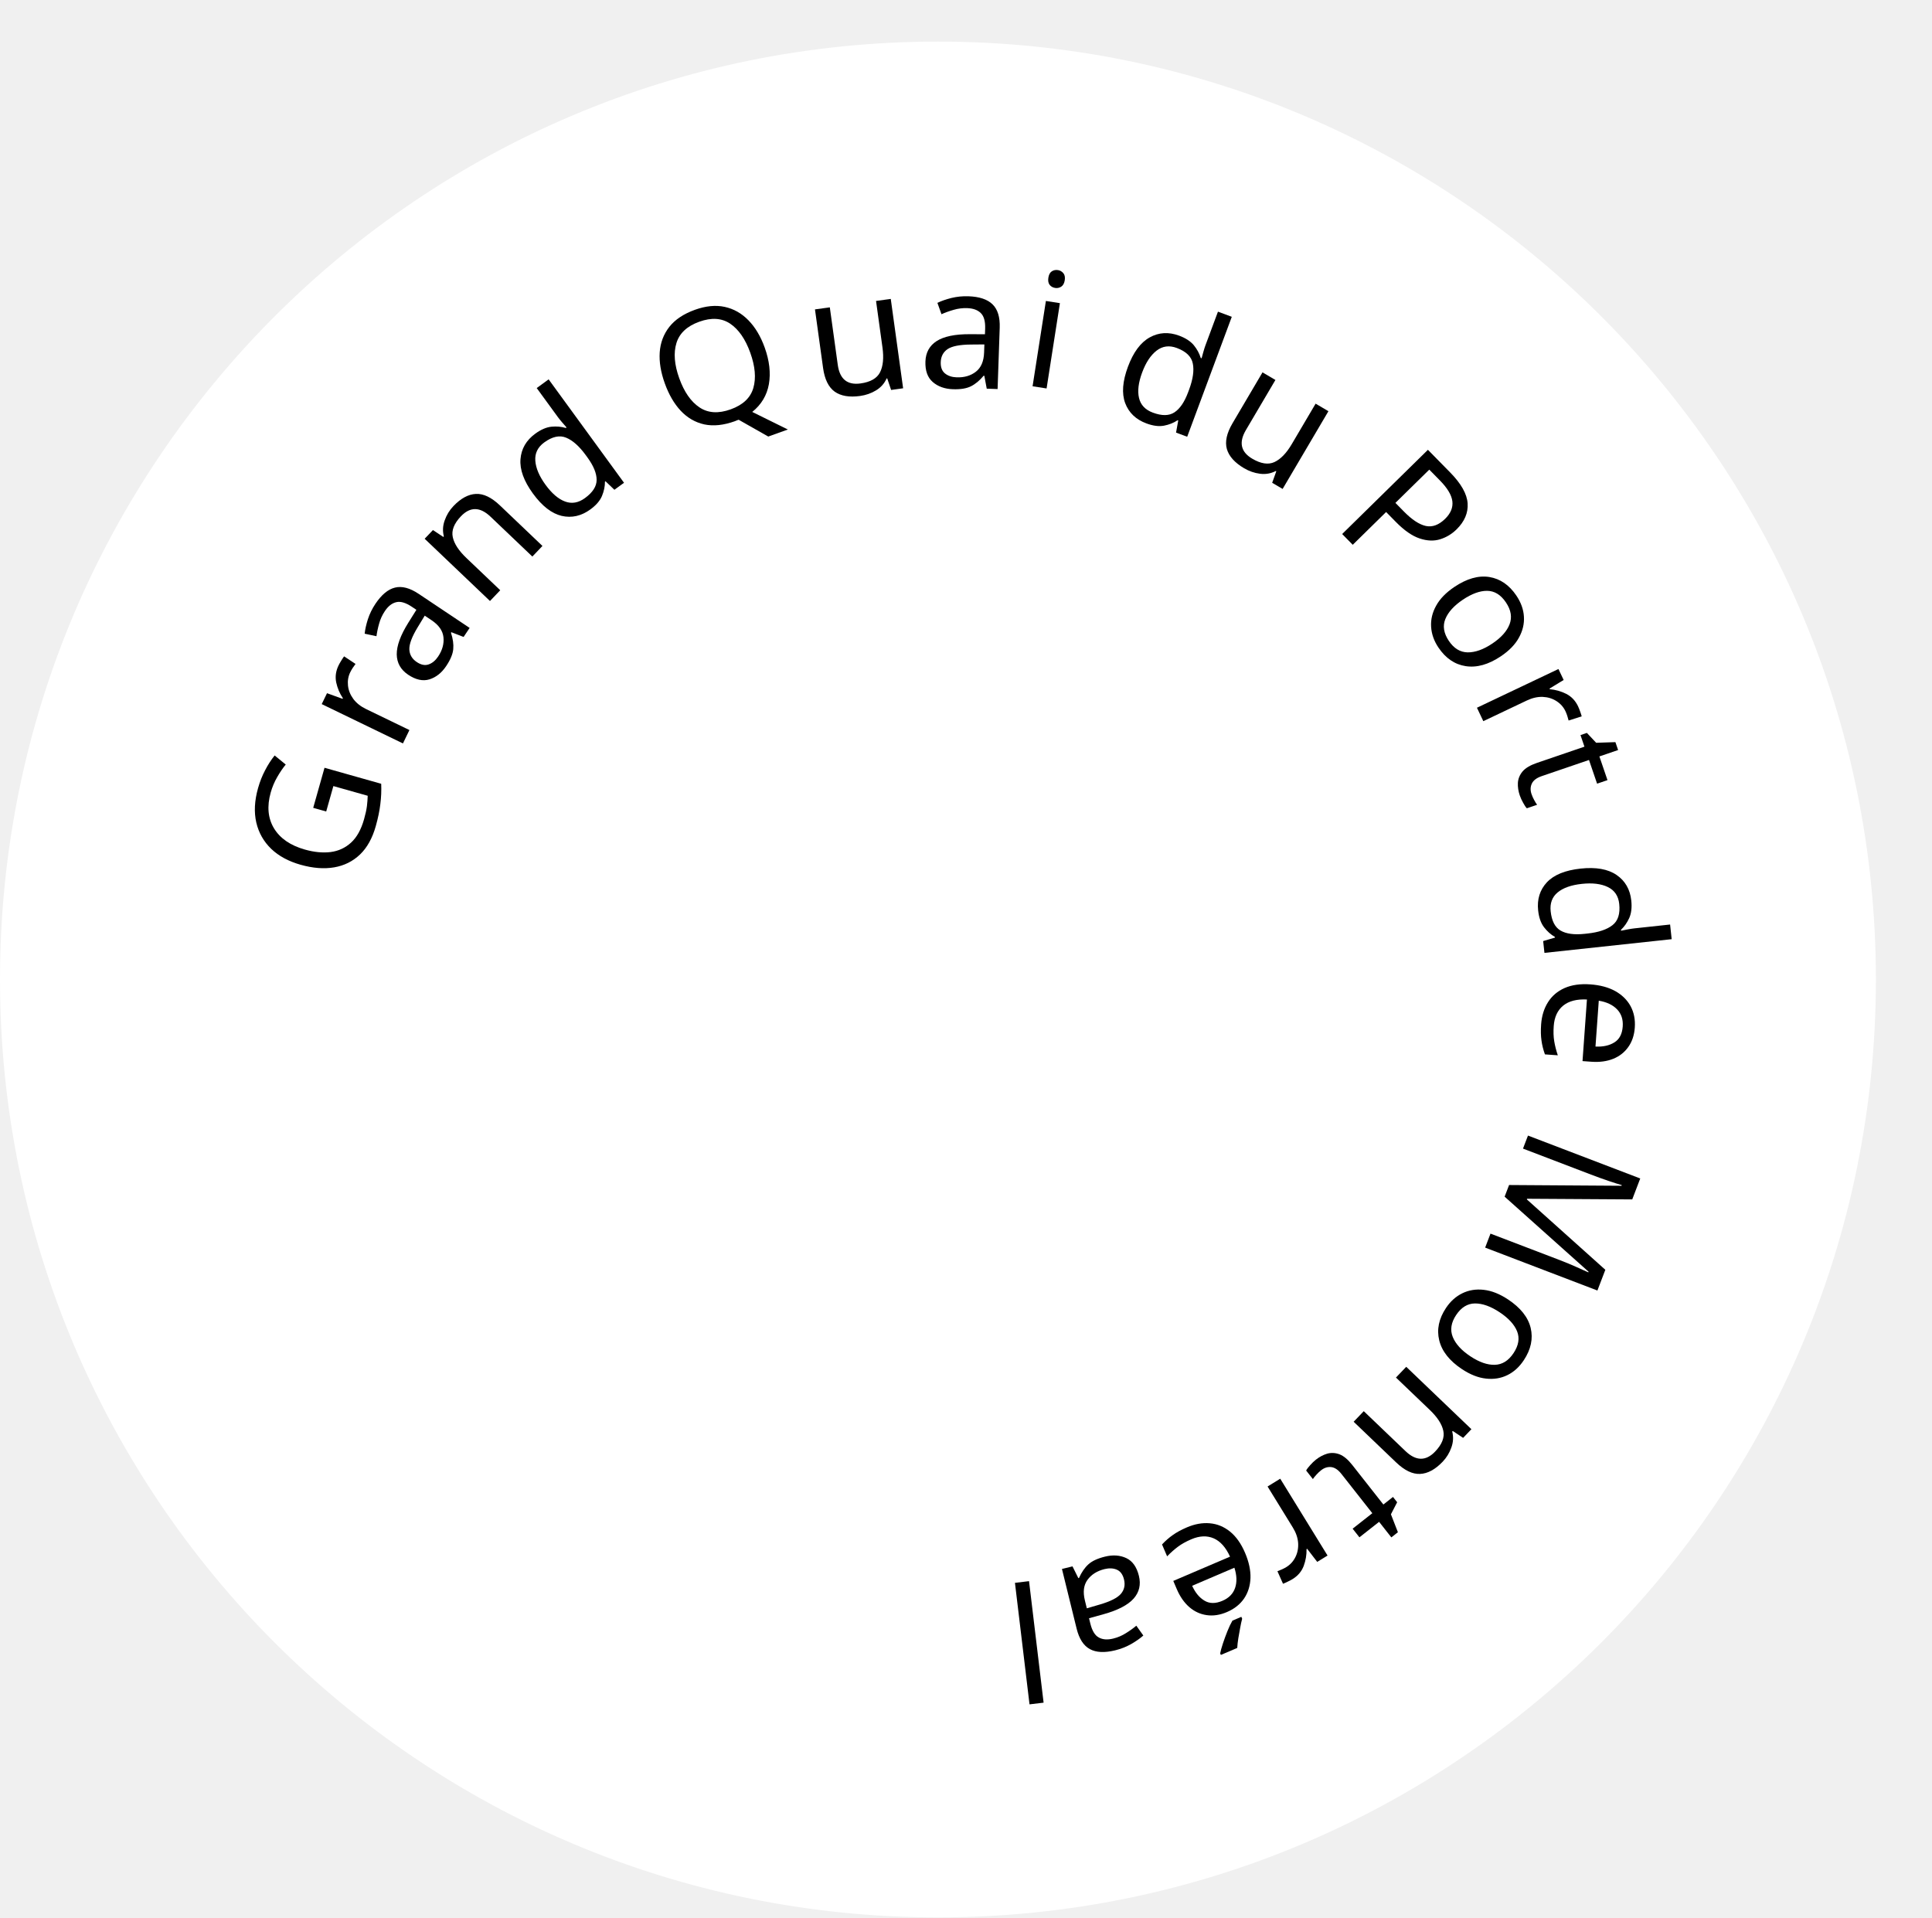
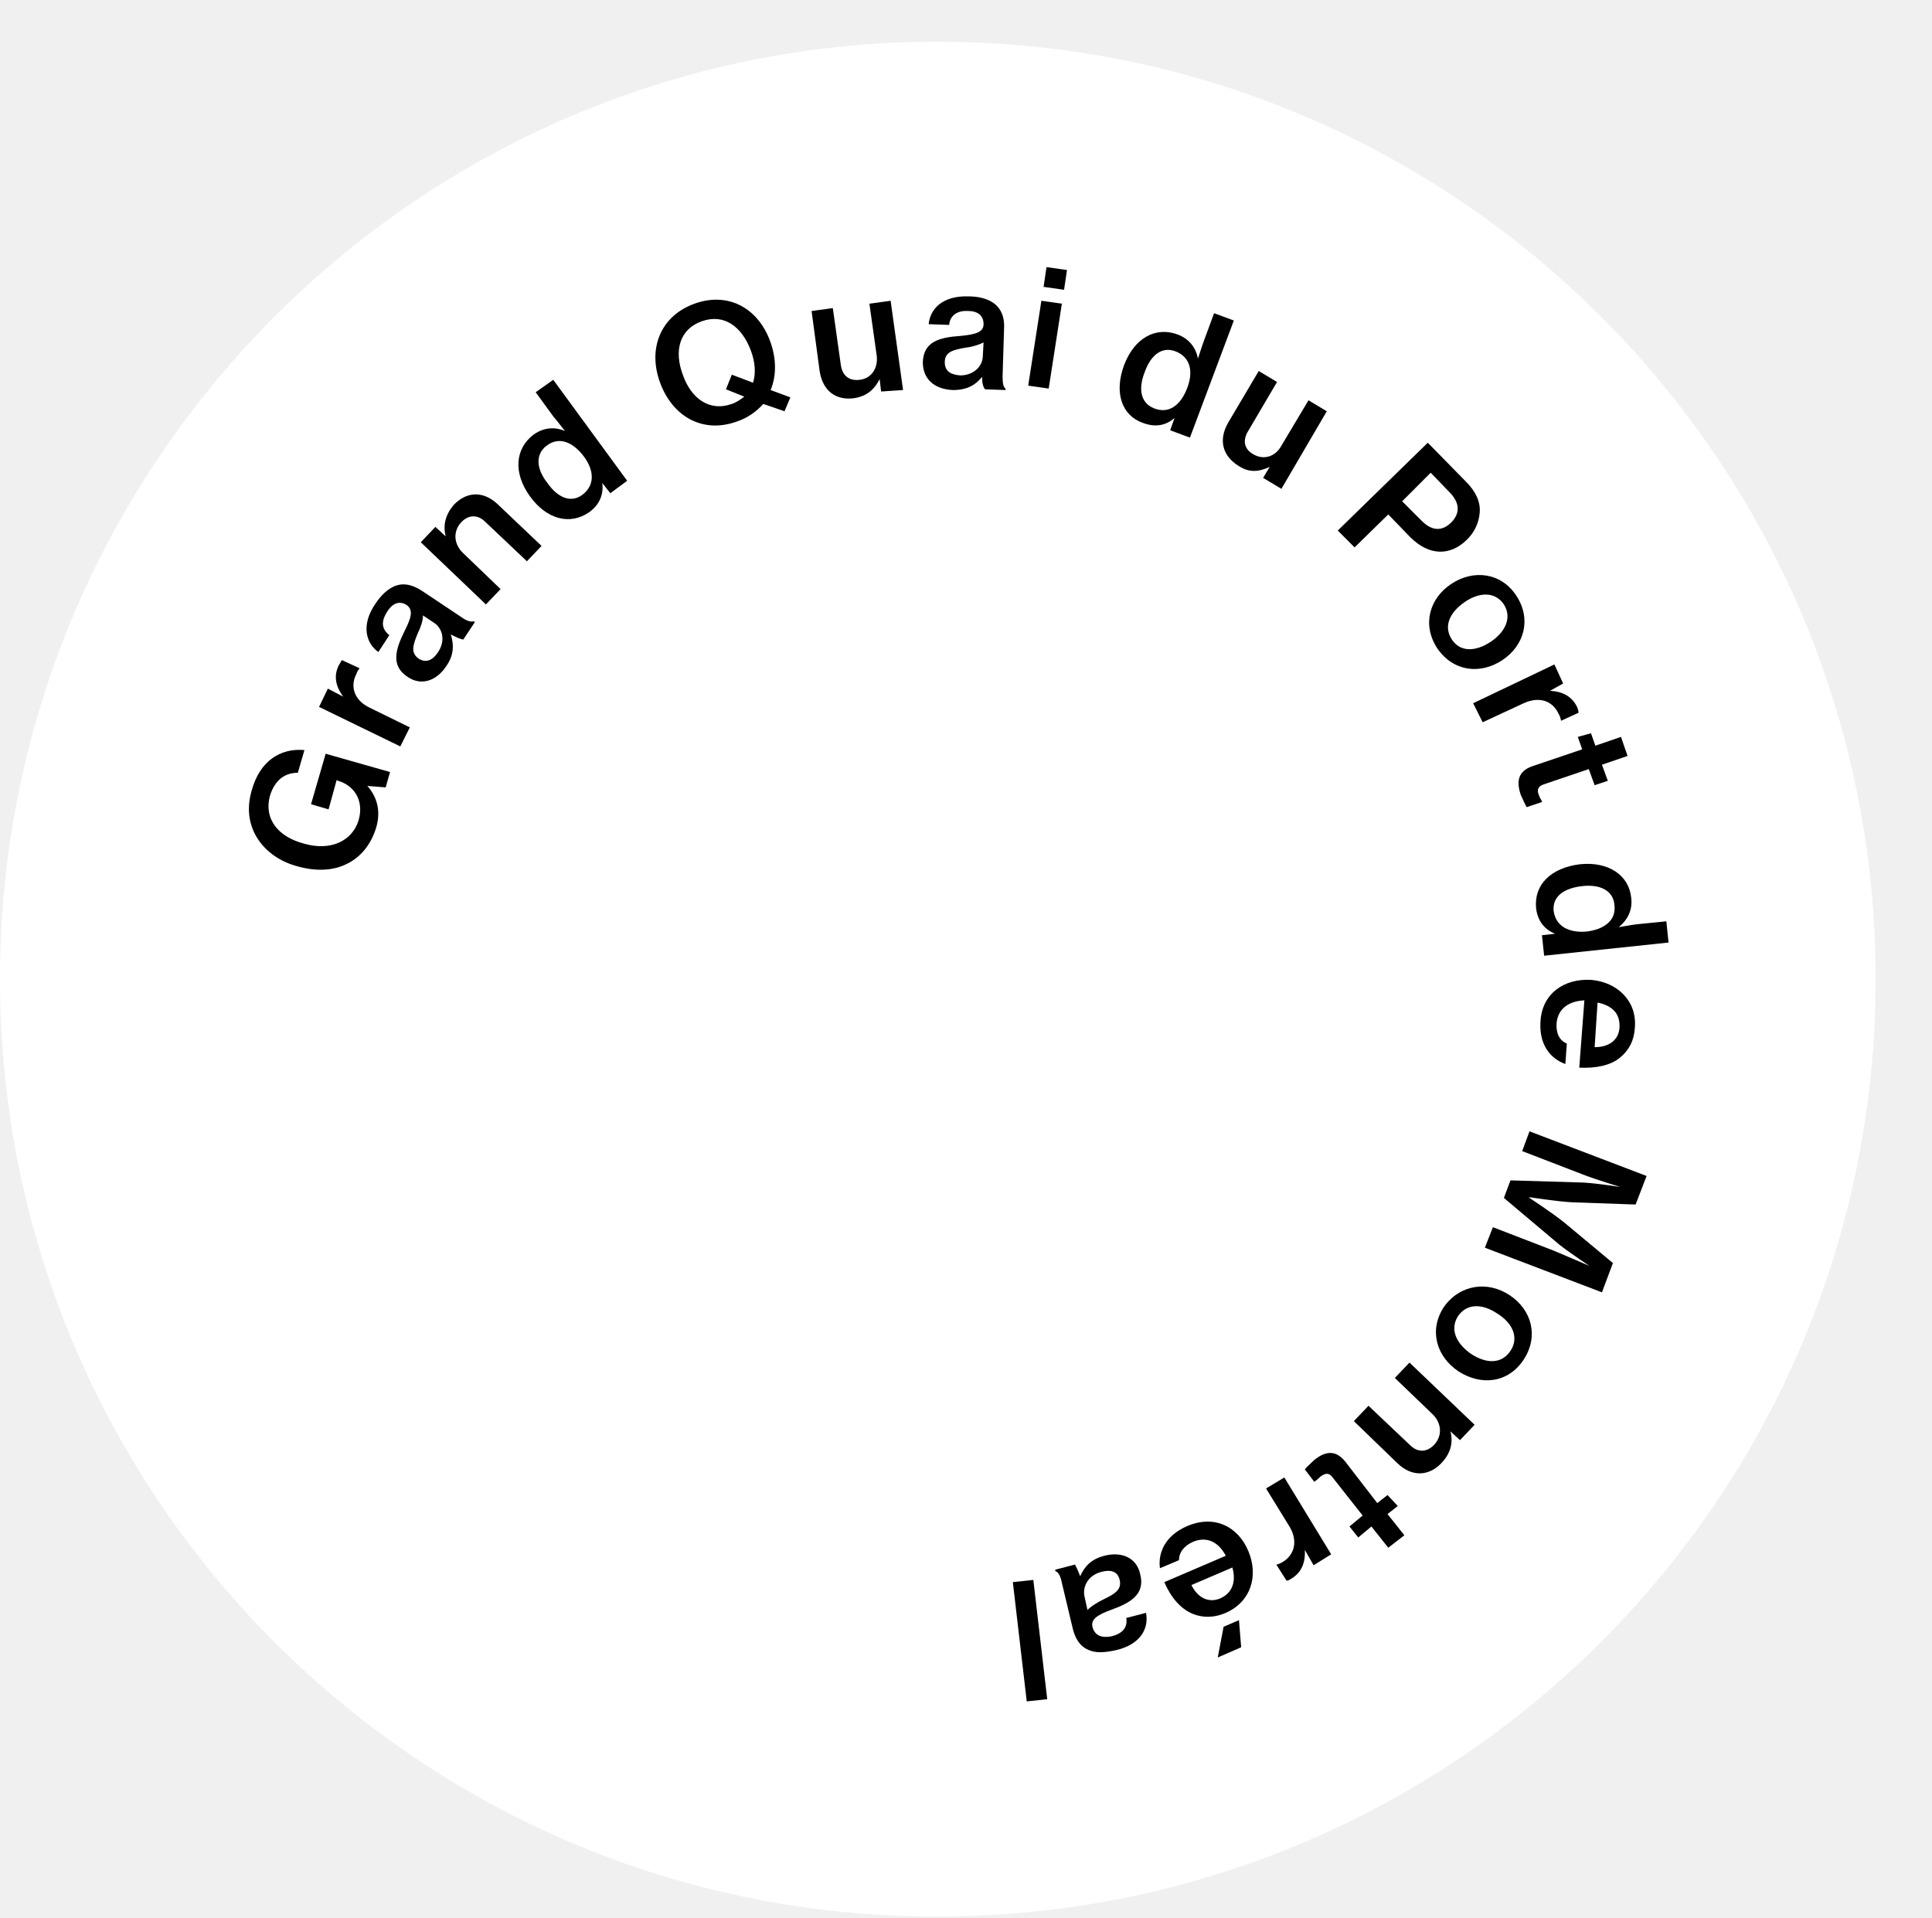
- <svg xmlns="http://www.w3.org/2000/svg" width="263.961" height="261.978" viewBox="0 0 263.961 261.978">
-   <defs>
-     <clipPath id="clip-path">
-       <rect id="Rectangle_77" data-name="Rectangle 77" width="263.961" height="261.978" fill="none" />
-     </clipPath>
-   </defs>
-   <g id="Group_115" data-name="Group 115" transform="translate(0 0)">
-     <g id="Group_114" data-name="Group 114" transform="translate(0 0)">
-       <g id="Group_113" data-name="Group 113" clip-path="url(#clip-path)">
-         <path id="Path_30" data-name="Path 30" d="M256.295,136.731A128.147,128.147,0,1,1,128.151,8.579,128.142,128.142,0,0,1,256.295,136.731" transform="translate(0 -2.896)" fill="#fff" />
+ <svg xmlns="http://www.w3.org/2000/svg" xmlns:xlink="http://www.w3.org/1999/xlink" version="1.1" id="Layer_1" x="0px" y="0px" viewBox="0 0 264 262" style="enable-background:new 0 0 264 262;" xml:space="preserve">
+   <style type="text/css">
+ 	.st0{clip-path:url(#SVGID_00000181802181068717368240000005123543737168782747_);}
+ 	.st1{fill:#FFFFFF;}
+ 	.st2{enable-background:new    ;}
+ </style>
+   <g id="Group_115" transform="translate(0 0)">
+     <g id="Group_114" transform="translate(0 0)">
+       <g>
+         <defs>
+           <rect id="SVGID_1_" x="0" width="264" height="262" />
+         </defs>
+         <clipPath id="SVGID_00000176036136724918100430000006045849469644848285_">
+           <use xlink:href="#SVGID_1_" style="overflow:visible;" />
+         </clipPath>
+         <g id="Group_113" style="clip-path:url(#SVGID_00000176036136724918100430000006045849469644848285_);">
+           <path id="Path_30" class="st1" d="M256.3,133.8c0,70.8-57.4,128.1-128.2,128.1C57.4,262,0,204.6,0,133.8      C0,63.1,57.4,5.7,128.1,5.7C198.9,5.7,256.3,63.1,256.3,133.8C256.3,133.8,256.3,133.8,256.3,133.8" />
+         </g>
      </g>
    </g>
-     <text id="G" transform="translate(48.595 121.739) rotate(-74.234)" font-size="23" font-family="NHaasGroteskTXPro-65Md, Neue Haas Grotesk Text Pro" font-weight="500">
-       <tspan x="0" y="0">G</tspan>
-     </text>
-     <text id="r" transform="translate(54.201 103.334) rotate(-64.164)" font-size="23" font-family="NHaasGroteskTXPro-65Md, Neue Haas Grotesk Text Pro" font-weight="500">
-       <tspan x="0" y="0">r</tspan>
-     </text>
-     <text id="a" transform="translate(58.026 94.978) rotate(-56.245)" font-size="23" font-family="NHaasGroteskTXPro-65Md, Neue Haas Grotesk Text Pro" font-weight="500">
-       <tspan x="0" y="0">a</tspan>
-     </text>
-     <text id="n" transform="translate(65.597 83.53) rotate(-46.378)" font-size="23" font-family="NHaasGroteskTXPro-65Md, Neue Haas Grotesk Text Pro" font-weight="500">
-       <tspan x="0" y="0">n</tspan>
-     </text>
-     <text id="d" transform="translate(75.408 73.141) rotate(-36.088)" font-size="23" font-family="NHaasGroteskTXPro-65Md, Neue Haas Grotesk Text Pro" font-weight="500">
-       <tspan x="0" y="0">d</tspan>
-     </text>
-     <text id="_" data-name=" " transform="translate(86.653 62.818) rotate(-28.732)" font-size="21" font-family="NHaasGroteskTXPro-65Md, Neue Haas Grotesk Text Pro" font-weight="500">
-       <tspan x="0" y="0"> </tspan>
-     </text>
-     <text id="Q" transform="translate(92.233 60.257) rotate(-19.78)" font-size="22" font-family="NHaasGroteskTXPro-65Md, Neue Haas Grotesk Text Pro" font-weight="500">
-       <tspan x="0" y="0">Q</tspan>
-     </text>
-     <text id="u" transform="translate(111.24 54.733) rotate(-7.873)" font-size="23" font-family="NHaasGroteskTXPro-65Md, Neue Haas Grotesk Text Pro" font-weight="500">
-       <tspan x="0" y="0">u</tspan>
-     </text>
-     <text id="a-2" data-name="a" transform="translate(125.257 52.775) rotate(1.98)" font-size="23" font-family="NHaasGroteskTXPro-65Md, Neue Haas Grotesk Text Pro" font-weight="500">
-       <tspan x="0" y="0">a</tspan>
-     </text>
-     <text id="i" transform="translate(139.224 52.488) rotate(8.872)" font-size="22" font-family="NHaasGroteskTXPro-65Md, Neue Haas Grotesk Text Pro" font-weight="500">
-       <tspan x="0" y="0">i</tspan>
-     </text>
-     <text id="_2" data-name=" " transform="translate(145.316 52.419) rotate(13.082)" font-size="21" font-family="NHaasGroteskTXPro-65Md, Neue Haas Grotesk Text Pro" font-weight="500">
-       <tspan x="0" y="0"> </tspan>
-     </text>
-     <text id="d-2" data-name="d" transform="translate(150.778 55.427) rotate(20.393)" font-size="23" font-family="NHaasGroteskTXPro-65Md, Neue Haas Grotesk Text Pro" font-weight="500">
-       <tspan x="0" y="0">d</tspan>
-     </text>
-     <text id="u-2" data-name="u" transform="translate(164.671 60.578) rotate(30.508)" font-size="23" font-family="NHaasGroteskTXPro-65Md, Neue Haas Grotesk Text Pro" font-weight="500">
-       <tspan x="0" y="0">u</tspan>
-     </text>
-     <text id="_3" data-name=" " transform="translate(178.052 66.432) rotate(37.631)" font-size="21" font-family="NHaasGroteskTXPro-65Md, Neue Haas Grotesk Text Pro" font-weight="500">
-       <tspan x="0" y="0"> </tspan>
-     </text>
-     <text id="P" transform="translate(181.809 71.37) rotate(45.518)" font-size="23" font-family="NHaasGroteskTXPro-65Md, Neue Haas Grotesk Text Pro" font-weight="500">
-       <tspan x="0" y="0">P</tspan>
-     </text>
-     <text id="o" transform="translate(192.86 82.597) rotate(56.102)" font-size="23" font-family="NHaasGroteskTXPro-65Md, Neue Haas Grotesk Text Pro" font-weight="500">
-       <tspan x="0" y="0">o</tspan>
-     </text>
-     <text id="r-2" data-name="r" transform="translate(200.951 94.936) rotate(64.588)" font-size="23" font-family="NHaasGroteskTXPro-65Md, Neue Haas Grotesk Text Pro" font-weight="500">
-       <tspan x="0" y="0">r</tspan>
-     </text>
-     <text id="t" transform="translate(206.076 103.426) rotate(71.136)" font-size="22" font-family="NHaasGroteskTXPro-65Md, Neue Haas Grotesk Text Pro" font-weight="500">
-       <tspan x="0" y="0">t</tspan>
-     </text>
-     <text id="_4" data-name=" " transform="translate(209.943 111.849) rotate(76.457)" font-size="21" font-family="NHaasGroteskTXPro-65Md, Neue Haas Grotesk Text Pro" font-weight="500">
-       <tspan x="0" y="0"> </tspan>
-     </text>
-     <text id="d-3" data-name="d" transform="translate(209.706 118.077) rotate(83.856)" font-size="23" font-family="NHaasGroteskTXPro-65Md, Neue Haas Grotesk Text Pro" font-weight="500">
-       <tspan x="0" y="0">d</tspan>
-     </text>
-     <text id="e" transform="translate(211.307 132.8) rotate(94.111)" font-size="23" font-family="NHaasGroteskTXPro-65Md, Neue Haas Grotesk Text Pro" font-weight="500">
-       <tspan x="0" y="0">e</tspan>
-     </text>
-     <text id="_5" data-name=" " transform="translate(212 147.485) rotate(101.267)" font-size="21" font-family="NHaasGroteskTXPro-65Md, Neue Haas Grotesk Text Pro" font-weight="500">
-       <tspan x="0" y="0"> </tspan>
-     </text>
-     <text id="M" transform="matrix(-0.357, 0.934, -0.934, -0.357, 209.559, 153.068)" font-size="23" font-family="NHaasGroteskTXPro-65Md, Neue Haas Grotesk Text Pro" font-weight="500">
-       <tspan x="0" y="0">M</tspan>
-     </text>
-     <text id="o-2" data-name="o" transform="matrix(-0.553, 0.834, -0.834, -0.553, 201.58, 173.071)" font-size="23" font-family="NHaasGroteskTXPro-65Md, Neue Haas Grotesk Text Pro" font-weight="500">
-       <tspan x="0" y="0">o</tspan>
-     </text>
-     <text id="n-2" data-name="n" transform="translate(193.478 185.339) rotate(133.745)" font-size="23" font-family="NHaasGroteskTXPro-65Md, Neue Haas Grotesk Text Pro" font-weight="500">
-       <tspan x="0" y="0">n</tspan>
-     </text>
-     <text id="t-2" data-name="t" transform="translate(184.235 196.216) rotate(141.81)" font-size="22" font-family="NHaasGroteskTXPro-65Md, Neue Haas Grotesk Text Pro" font-weight="500">
-       <tspan x="0" y="0">t</tspan>
-     </text>
-     <text id="r-3" data-name="r" transform="translate(176.576 201.015) rotate(148.377)" font-size="23" font-family="NHaasGroteskTXPro-65Md, Neue Haas Grotesk Text Pro" font-weight="500">
-       <tspan x="0" y="0">r</tspan>
-     </text>
-     <text id="é" transform="matrix(-0.919, 0.393, -0.393, -0.919, 168.876, 206.07)" font-size="23" font-family="NHaasGroteskTXPro-65Md, Neue Haas Grotesk Text Pro" font-weight="500">
-       <tspan x="0" y="0">é</tspan>
-     </text>
-     <text id="a-3" data-name="a" transform="translate(155.818 211.734) rotate(166.187)" font-size="23" font-family="NHaasGroteskTXPro-65Md, Neue Haas Grotesk Text Pro" font-weight="500">
-       <tspan x="0" y="0">a</tspan>
-     </text>
-     <text id="l" transform="matrix(-0.993, 0.119, -0.119, -0.993, 142.455, 215.813)" font-size="22" font-family="NHaasGroteskTXPro-65Md, Neue Haas Grotesk Text Pro" font-weight="500">
-       <tspan x="0" y="0">l</tspan>
-     </text>
+     <g class="st2">
+       <path d="M50.2,107.4L50.2,107.4c1.5,1.7,1.8,3.7,1.2,5.7c-0.7,2.3-2.1,4-3.9,4.9c-1.9,1-4.3,1.1-6.8,0.4c-2.7-0.7-4.7-2.3-5.8-4.3    c-0.9-1.7-1.2-3.7-0.5-6.1c1.1-4,3.9-5.8,7.2-5.5l-0.9,3.1c-1.7,0-3.1,0.9-3.8,3.1c-0.9,3.3,1.2,5.7,4.7,6.6    c3.5,1,6.5-0.3,7.4-3.2c0.8-2.8-0.7-4.8-2.8-5.4l-0.2-0.1l-1.1,4l-2.4-0.7l2-6.9l8.8,2.5l-0.6,2.1L50.2,107.4z" />
+     </g>
+     <g class="st2">
+       <path d="M46.9,95.2L46.9,95.2c-1.1-1.5-1.3-2.9-0.6-4.3c0.2-0.3,0.3-0.5,0.4-0.7l2.4,1.1l0,0.1c-0.2,0.2-0.3,0.4-0.4,0.7    c-0.9,1.7-0.3,3.6,1.8,4.6l5.5,2.7l-1.3,2.6l-11.1-5.4l1.2-2.5L46.9,95.2z" />
+     </g>
+     <g class="st2">
+       <path d="M61.6,86.7L61.6,86.7c0.4,1.3,0.5,2.7-0.6,4.3c-1.3,2-3.4,2.8-5.3,1.5c-2.3-1.5-1.7-3.7-0.4-6.3c0.9-1.8,1.2-2.8,0.3-3.5    c-0.9-0.6-1.9-0.4-2.7,0.9c-0.9,1.4-0.7,2.4,0.3,3.2l-1.5,2.3c-1.7-1.2-2.4-3.7-0.4-6.6c0.8-1.2,1.6-1.9,2.4-2.3    c1.2-0.6,2.5-0.4,3.9,0.5l5.4,3.6c0.8,0.6,1.4,0.7,1.7,0.6l0.2,0.1l-1.6,2.4C62.8,87.3,62.4,87.1,61.6,86.7z M59.3,85.1l-1.5-1    c0,0.7-0.3,1.6-0.7,2.4c-0.7,1.7-1,2.7,0.1,3.5c1.1,0.7,2,0.1,2.6-0.8C61,87.5,60.4,85.8,59.3,85.1z" />
+     </g>
+     <g class="st2">
+       <path d="M60.9,73.3L60.9,73.3c-0.4-1.6,0-3,1.1-4.3c1.8-1.9,4.1-1.9,6-0.1l6,5.7l-2,2.1l-5.7-5.4c-1-1-2.3-1-3.3,0.1    c-1.1,1.2-1,2.9,0.2,4.1l5.2,5l-2,2.1l-8.9-8.5l2-2.1L60.9,73.3z" />
+     </g>
+     <g class="st2">
+       <path d="M72.4,67.8c-2.3-3.2-2-6.5,0.5-8.4c1.4-1,2.9-1.1,4.3-0.5l0,0c-0.4-0.5-1-1.3-1.6-2l-2.4-3.3l2.4-1.7l10.1,13.8l-2.3,1.7    l-1.1-1.4l0,0c0.2,1.6-0.4,3-1.8,4C77.9,71.8,74.7,71,72.4,67.8z M79.8,62.4c-1.5-2-3.4-2.8-5.1-1.5c-1.6,1.2-1.4,3.2,0.1,5.1    c1.4,2,3.2,2.8,4.8,1.6C81.3,66.3,81.2,64.3,79.8,62.4z" />
+     </g>
+     <g class="st2">
+       <path d="M104.3,55.2c-0.9,1-2.1,1.9-3.6,2.4c-4.7,1.7-8.8-0.7-10.5-5.3c-1.7-4.6,0-9.1,4.7-10.8c4.7-1.7,8.8,0.7,10.4,5.3    c0.8,2.3,0.8,4.6,0,6.5l2.7,1l-0.8,1.9L104.3,55.2z M101.7,54.2l-2.5-1l0.8-2l2.9,1.1c0.4-1.3,0.3-2.8-0.3-4.4    c-1.2-3.2-3.6-5.1-6.7-4c-3.1,1.1-3.8,4.1-2.6,7.3c1.1,3.2,3.6,5.1,6.7,4C100.6,55,101.2,54.6,101.7,54.2z" />
+     </g>
+     <g class="st2">
+       <path d="M120.4,53.5l-0.2-1.7l0,0c-0.7,1.4-1.7,2.3-3.4,2.6c-2.7,0.4-4.4-1.1-4.8-3.7l-1.1-8.2l2.9-0.4l1.1,7.8    c0.2,1.4,1.1,2.2,2.6,2c1.6-0.2,2.5-1.6,2.3-3.3l-1-7.1l2.9-0.4l1.7,12.2L120.4,53.5z" />
+     </g>
+     <g class="st2">
+       <path d="M134.2,51.5L134.2,51.5c-0.9,1.1-2,1.8-4,1.8c-2.4-0.1-4.1-1.4-4.1-3.8c0.1-2.8,2.2-3.4,5.2-3.6c2-0.2,3.1-0.5,3.1-1.6    c0-1.1-0.7-1.8-2.1-1.8c-1.6-0.1-2.5,0.7-2.6,1.9l-2.8-0.1c0.2-2.1,1.9-3.9,5.4-3.8c1.4,0,2.5,0.3,3.3,0.8    c1.1,0.7,1.7,1.9,1.6,3.6l-0.2,6.5c0,1,0.1,1.5,0.4,1.7l0,0.2l-2.8-0.1C134.3,52.8,134.2,52.3,134.2,51.5z M134.3,48.6l0.1-1.8    c-0.6,0.3-1.5,0.6-2.4,0.7c-1.8,0.3-2.9,0.6-2.9,2c0,1.3,0.9,1.7,2.1,1.8C133.1,51.3,134.3,50,134.3,48.6z" />
+     </g>
+     <g class="st2">
+       <path d="M142.3,41.1l2.8,0.4l-1.8,11.6l-2.8-0.4L142.3,41.1z M143,36.5l2.8,0.4l-0.4,2.7l-2.8-0.4L143,36.5z" />
+     </g>
+     <g class="st2">
+       <path d="M153.6,49.9c1.4-3.7,4.3-5.3,7.3-4.2c1.6,0.6,2.5,1.8,2.8,3.3l0,0c0.2-0.6,0.5-1.6,0.8-2.4l1.4-3.8l2.7,1l-6,16l-2.7-1    l0.6-1.7l0,0c-1.2,1.1-2.7,1.3-4.3,0.7C153.3,56.8,152.2,53.7,153.6,49.9z M162.2,53.1c0.9-2.3,0.5-4.3-1.6-5.1    c-1.9-0.7-3.4,0.6-4.2,2.9c-0.9,2.3-0.5,4.2,1.3,4.9C159.7,56.6,161.3,55.4,162.2,53.1z" />
+     </g>
+     <g class="st2">
+       <path d="M172.6,65.3l0.9-1.5l0,0c-1.5,0.7-2.8,0.8-4.2-0.1c-2.3-1.4-2.8-3.6-1.5-5.9l4.2-7.1l2.5,1.5l-4,6.8    c-0.7,1.2-0.5,2.4,0.8,3.1c1.4,0.8,3,0.3,3.8-1.2l3.7-6.2l2.5,1.5l-6.2,10.6L172.6,65.3z" />
+     </g>
+     <g class="st2">
+       <path d="M195.1,60.5l5.2,5.3c1.4,1.4,2,2.8,1.9,4.2c-0.1,1.3-0.6,2.6-1.7,3.7c-2.3,2.3-5.2,2.3-7.8-0.3l-3-3.1l-4.6,4.5l-2.3-2.3    L195.1,60.5z M191.6,68.5l2.7,2.7c1.4,1.4,2.8,1.4,4,0.2c1.2-1.2,1.2-2.6-0.1-4l-2.7-2.8L191.6,68.5z" />
+     </g>
+     <g class="st2">
+       <path d="M198.3,79.8c3-2,6.8-1.6,8.9,1.6s1.1,6.8-1.9,8.8c-3,2-6.7,1.6-8.9-1.6C194.3,85.4,195.3,81.8,198.3,79.8z M203.7,87.7    c2.1-1.4,2.9-3.4,1.8-5.1c-1.2-1.8-3.4-1.7-5.4-0.3c-2,1.4-2.9,3.3-1.7,5.1C199.5,89.1,201.6,89.1,203.7,87.7z" />
+     </g>
+     <g class="st2">
+       <path d="M211.8,94.4L211.8,94.4c1.8,0.1,3,0.8,3.7,2.2c0.1,0.3,0.2,0.5,0.2,0.8l-2.4,1.1l0-0.1c-0.1-0.3-0.1-0.5-0.3-0.8    c-0.8-1.8-2.6-2.5-4.8-1.5l-5.6,2.6l-1.3-2.6l11.1-5.3l1.2,2.6L211.8,94.4z" />
+     </g>
+     <g class="st2">
+       <path d="M217.4,100.2l0.6,1.7l3.5-1.2l0.9,2.6l-3.5,1.2l0.8,2.2l-1.8,0.6l-0.8-2.2l-6.2,2.1c-0.8,0.3-0.9,0.8-0.6,1.5    c0.1,0.3,0.3,0.6,0.4,0.8l0,0.1l-2.1,0.7c-0.2-0.4-0.5-1-0.8-1.7c-0.6-1.8-0.4-3.2,1.6-3.9l6.8-2.3l-0.6-1.7L217.4,100.2z" />
+     </g>
+     <g class="st2">
+       <path d="M215.9,118.1c3.9-0.4,6.7,1.5,7,4.6c0.2,1.7-0.5,3-1.7,4l0,0c0.7-0.1,1.6-0.3,2.5-0.4l4-0.4l0.3,2.9l-17,1.8l-0.3-2.8    l1.8-0.2l0,0c-1.5-0.6-2.4-1.8-2.6-3.5C209.6,120.9,211.9,118.6,215.9,118.1z M216.8,127.3c2.4-0.3,4.1-1.5,3.8-3.7    c-0.2-2-2.1-2.8-4.5-2.5c-2.4,0.3-4,1.4-3.8,3.4C212.6,126.6,214.4,127.5,216.8,127.3z" />
+     </g>
+     <g class="st2">
+       <path d="M217.4,133.9c3.6,0.3,6.3,2.9,6,6.5c-0.1,1.8-0.8,3.1-2,4.1c-1.3,1.1-3.3,1.5-5.6,1.4l0.7-9.2c-2.1,0.1-3.6,1.1-3.8,3.1    c-0.1,1.4,0.4,2.4,1.4,2.8l-0.2,2.8c-2.2-0.8-3.6-2.8-3.4-5.8C210.7,135.8,213.7,133.7,217.4,133.9z M218.3,137l-0.4,6.1    c2,0,3.3-1,3.4-2.7C221.4,138.4,220.2,137.4,218.3,137z" />
+     </g>
+     <g class="st2">
+       <path d="M225,160.7l-1.5,3.9l-8.6-0.3c-2.1-0.1-5.9-0.7-5.9-0.7l0,0.1c0,0,3.2,2.1,4.8,3.4l6.6,5.5l-1.5,4l-16-6.1l1.1-2.8    l8.3,3.2c1.7,0.7,4.9,2.1,4.9,2.1l0,0c0,0-2.7-1.8-4.1-2.9l-7.6-6.4l0.9-2.4l10,0.3c1.8,0.1,5,0.6,5,0.6l0,0c0,0-3.3-1-5.1-1.7    l-8.3-3.2l1-2.7L225,160.7z" />
+     </g>
+     <g class="st2">
+       <path d="M206.3,177c3,2,4,5.6,1.9,8.8c-2.1,3.2-5.8,3.6-8.9,1.6c-3-2-4.1-5.6-2-8.8C199.5,175.5,203.3,175,206.3,177z M201,185    c2.1,1.4,4.2,1.4,5.4-0.4c1.2-1.8,0.3-3.8-1.8-5.1c-2.1-1.4-4.2-1.4-5.4,0.4C198.1,181.7,199,183.6,201,185z" />
+     </g>
+     <g class="st2">
+       <path d="M198.2,195.6L198.2,195.6c0.4,1.6,0,3-1.2,4.3c-1.8,1.9-4.1,1.9-6,0.1l-6-5.8l2-2.1l5.7,5.4c1,1,2.3,1,3.3-0.1    c1.1-1.2,1-2.9-0.2-4.1l-5.2-5l2-2.1l8.9,8.5l-2,2.1L198.2,195.6z" />
+     </g>
+     <g class="st2">
+       <path d="M191,205.8l-1.4,1.1l2.3,2.9l-2.2,1.7l-2.3-2.9l-1.8,1.5l-1.2-1.5l1.8-1.5l-4.1-5.2c-0.5-0.7-1-0.6-1.7-0.1    c-0.2,0.2-0.5,0.5-0.7,0.6l-0.1,0.1l-1.3-1.7c0.3-0.4,0.8-0.8,1.3-1.3c1.5-1.2,2.9-1.4,4.2,0.2l4.4,5.7l1.4-1.1L191,205.8z" />
+     </g>
+     <g class="st2">
+       <path d="M178.3,211.8L178.3,211.8c0.1,1.8-0.5,3.1-1.8,3.9c-0.3,0.2-0.5,0.3-0.7,0.3l-1.4-2.2l0.1,0c0.3-0.1,0.5-0.2,0.7-0.3    c1.7-1,2.2-2.9,1-4.9l-3.2-5.2l2.5-1.5l6.4,10.5l-2.4,1.5L178.3,211.8z" />
+     </g>
+     <g class="st2">
+       <path d="M170.6,212c1.4,3.4,0.3,6.9-3.1,8.4c-1.6,0.7-3.2,0.7-4.6,0.1c-1.6-0.7-2.9-2.2-3.8-4.3l8.4-3.6c-1-1.9-2.6-2.7-4.5-1.9    c-1.3,0.6-1.9,1.5-1.9,2.5l-2.6,1.1c-0.3-2.3,0.9-4.5,3.6-5.7C165.9,206.9,169.2,208.6,170.6,212z M168.4,214.2l-5.6,2.4    c0.9,1.8,2.4,2.5,4,1.8C168.5,217.6,168.9,216,168.4,214.2z M169.6,225.1l-3.2,1.4l0.8-4.2l2.1-0.9L169.6,225.1z" />
+     </g>
+     <g class="st2">
+       <path d="M147.6,215.4L147.6,215.4c0.6-1.3,1.4-2.3,3.3-2.8c2.3-0.6,4.4,0.2,4.9,2.5c0.7,2.7-1.2,3.9-4,4.9    c-1.9,0.7-2.8,1.3-2.5,2.4c0.3,1,1.1,1.5,2.6,1.2c1.6-0.4,2.2-1.3,2-2.5l2.7-0.7c0.4,2.1-0.7,4.3-4.1,5.1    c-1.4,0.3-2.5,0.4-3.4,0.1c-1.3-0.4-2.1-1.4-2.5-3l-1.5-6.3c-0.2-1-0.5-1.5-0.9-1.6l0-0.2l2.7-0.7    C147.1,214.2,147.3,214.6,147.6,215.4z M148.2,218.2l0.4,1.8c0.5-0.5,1.3-1,2.1-1.4c1.7-0.8,2.6-1.4,2.3-2.7    c-0.3-1.3-1.4-1.4-2.5-1.1C148.6,215.3,147.9,216.9,148.2,218.2z" />
+     </g>
+     <g class="st2">
+       <path d="M143.1,232.2l-2.8,0.3l-1.9-16.3l2.8-0.3L143.1,232.2z" />
+     </g>
  </g>
</svg>
